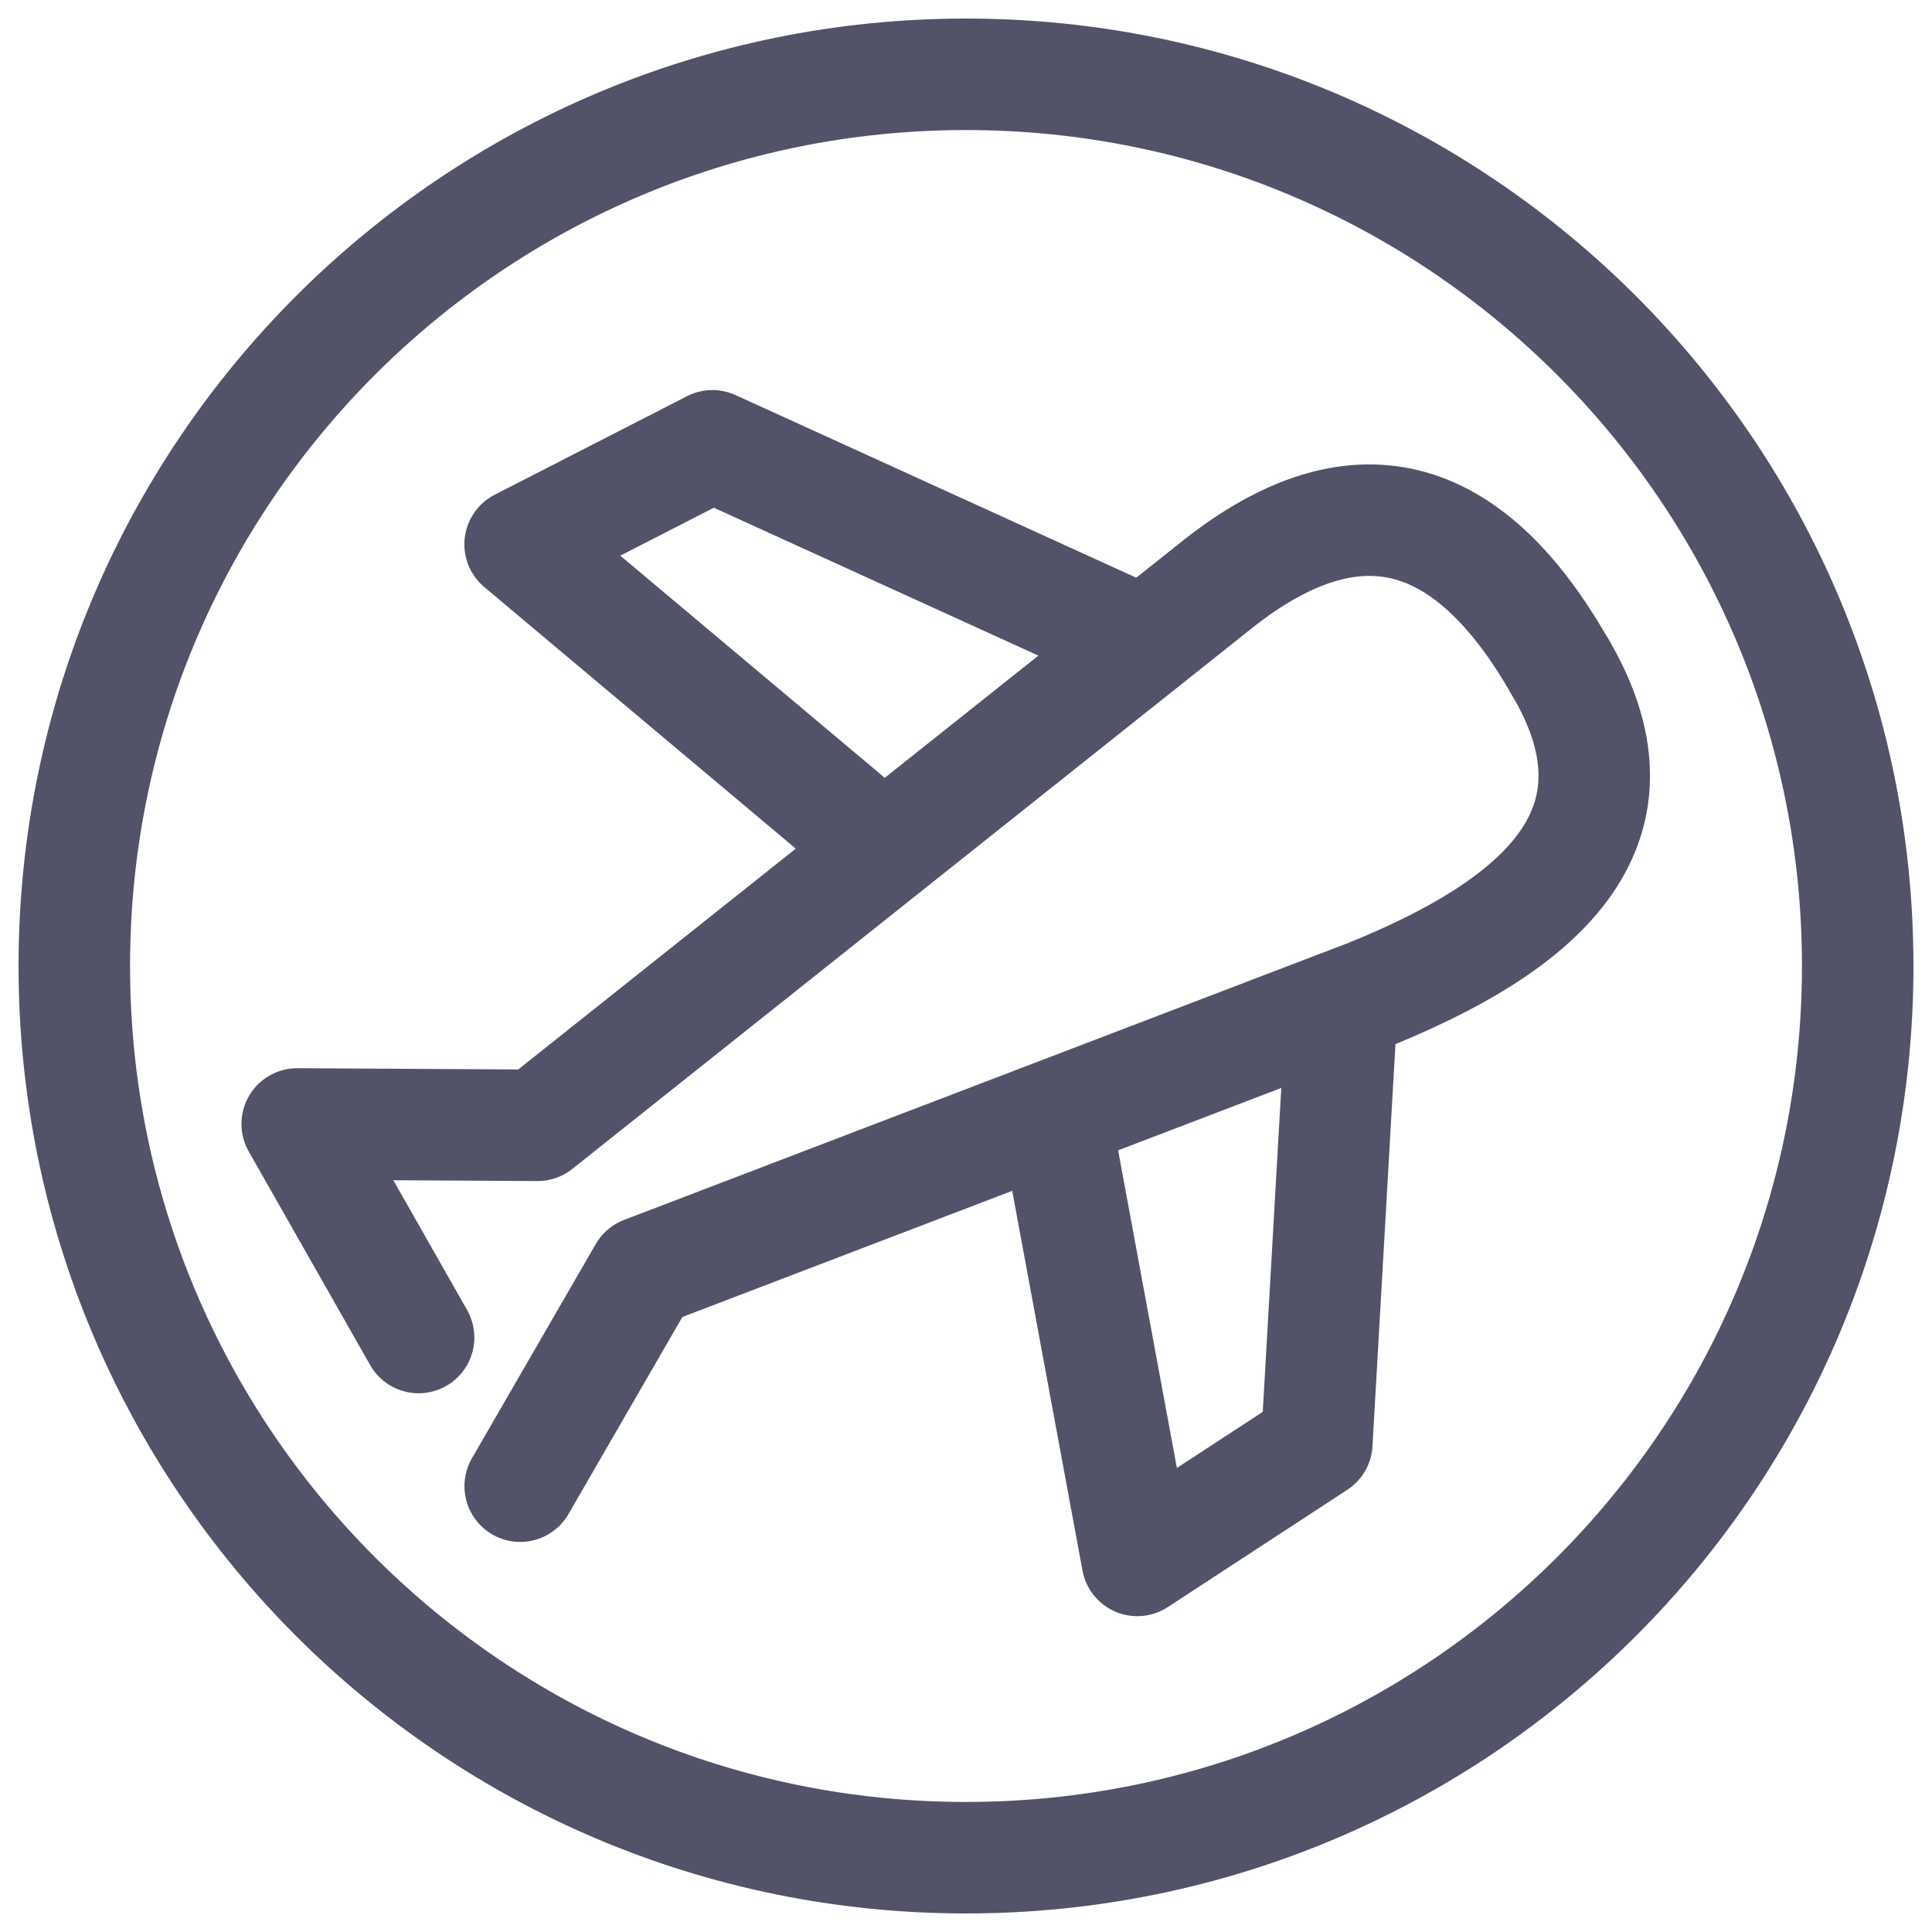
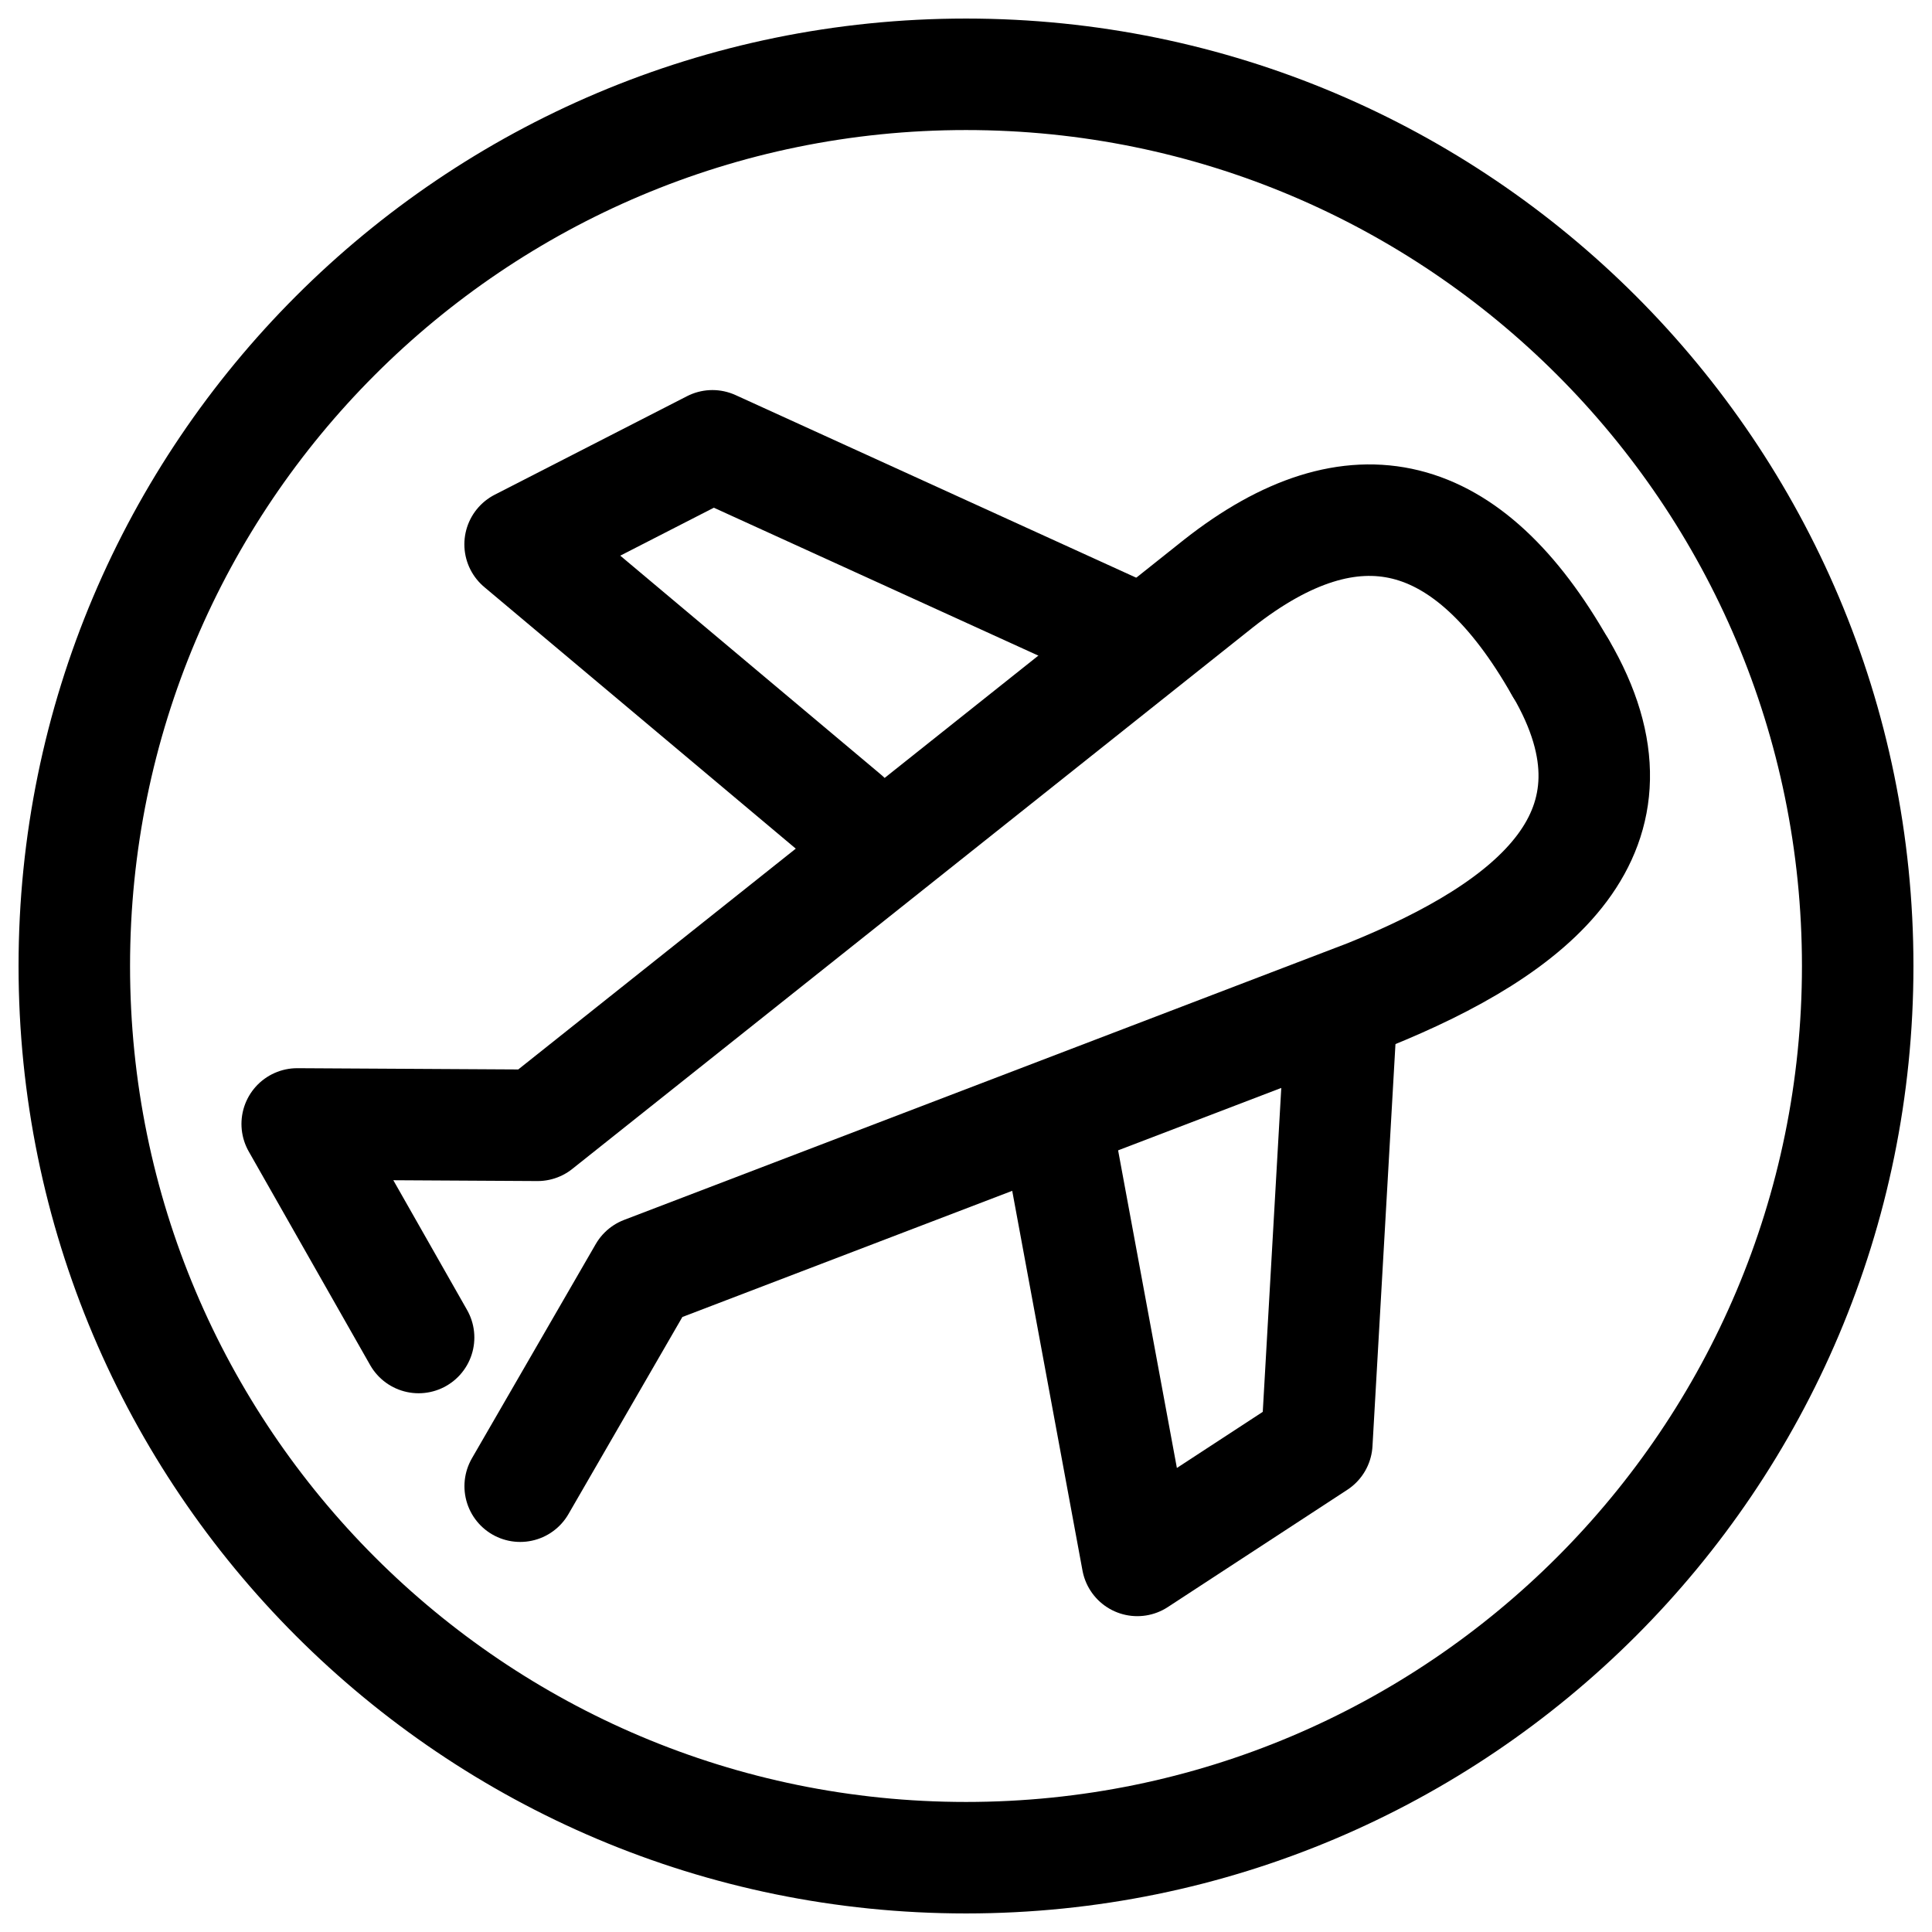
<svg xmlns="http://www.w3.org/2000/svg" version="1.1" width="24" height="24" viewBox="0 0 24 24">
-   <path fill="none" stroke="#525368" stroke-width="1.385" stroke-miterlimit="4" stroke-linecap="butt" stroke-linejoin="miter" d="M23.077 12c0-6.118-4.959-11.077-11.077-11.077s-11.077 4.959-11.077 11.077c0 6.118 4.959 11.077 11.077 11.077s11.077-4.959 11.077-11.077z" />
-   <path fill="none" stroke="#525368" stroke-width="1.385" stroke-miterlimit="4" stroke-linecap="round" stroke-linejoin="round" d="M13.846 7.815l-4.996-2.277-2.389 1.224 4.039 3.392" />
-   <path fill="none" stroke="#525368" stroke-width="1.385" stroke-miterlimit="4" stroke-linecap="round" stroke-linejoin="round" d="M16.661 12.625l-0.303 5.302-2.23 1.457-0.996-5.382" />
-   <path fill="none" stroke="#525368" stroke-width="1.385" stroke-miterlimit="4" stroke-linecap="round" stroke-linejoin="round" d="M6.462 18.462l1.538-2.661 8.997-3.441c2.046-0.826 3.583-2.027 2.389-4.066" />
-   <path fill="none" stroke="#525368" stroke-width="1.385" stroke-miterlimit="4" stroke-linecap="round" stroke-linejoin="round" d="M5.2 16.615l-1.508-2.653 2.986 0.017 8.462-6.733c1.682-1.322 3.096-0.973 4.244 1.048" />
+   <path fill="none" stroke="currentColor" stroke-width="1.385" stroke-miterlimit="4" stroke-linecap="butt" stroke-linejoin="miter" d="M23.077 12c0-6.118-4.959-11.077-11.077-11.077s-11.077 4.959-11.077 11.077c0 6.118 4.959 11.077 11.077 11.077s11.077-4.959 11.077-11.077z" />
+   <path fill="none" stroke="currentColor" stroke-width="1.385" stroke-miterlimit="4" stroke-linecap="round" stroke-linejoin="round" d="M13.846 7.815l-4.996-2.277-2.389 1.224 4.039 3.392" />
+   <path fill="none" stroke="currentColor" stroke-width="1.385" stroke-miterlimit="4" stroke-linecap="round" stroke-linejoin="round" d="M16.661 12.625l-0.303 5.302-2.23 1.457-0.996-5.382" />
+   <path fill="none" stroke="currentColor" stroke-width="1.385" stroke-miterlimit="4" stroke-linecap="round" stroke-linejoin="round" d="M6.462 18.462l1.538-2.661 8.997-3.441c2.046-0.826 3.583-2.027 2.389-4.066" />
+   <path fill="none" stroke="currentColor" stroke-width="1.385" stroke-miterlimit="4" stroke-linecap="round" stroke-linejoin="round" d="M5.2 16.615l-1.508-2.653 2.986 0.017 8.462-6.733c1.682-1.322 3.096-0.973 4.244 1.048" />
</svg>
